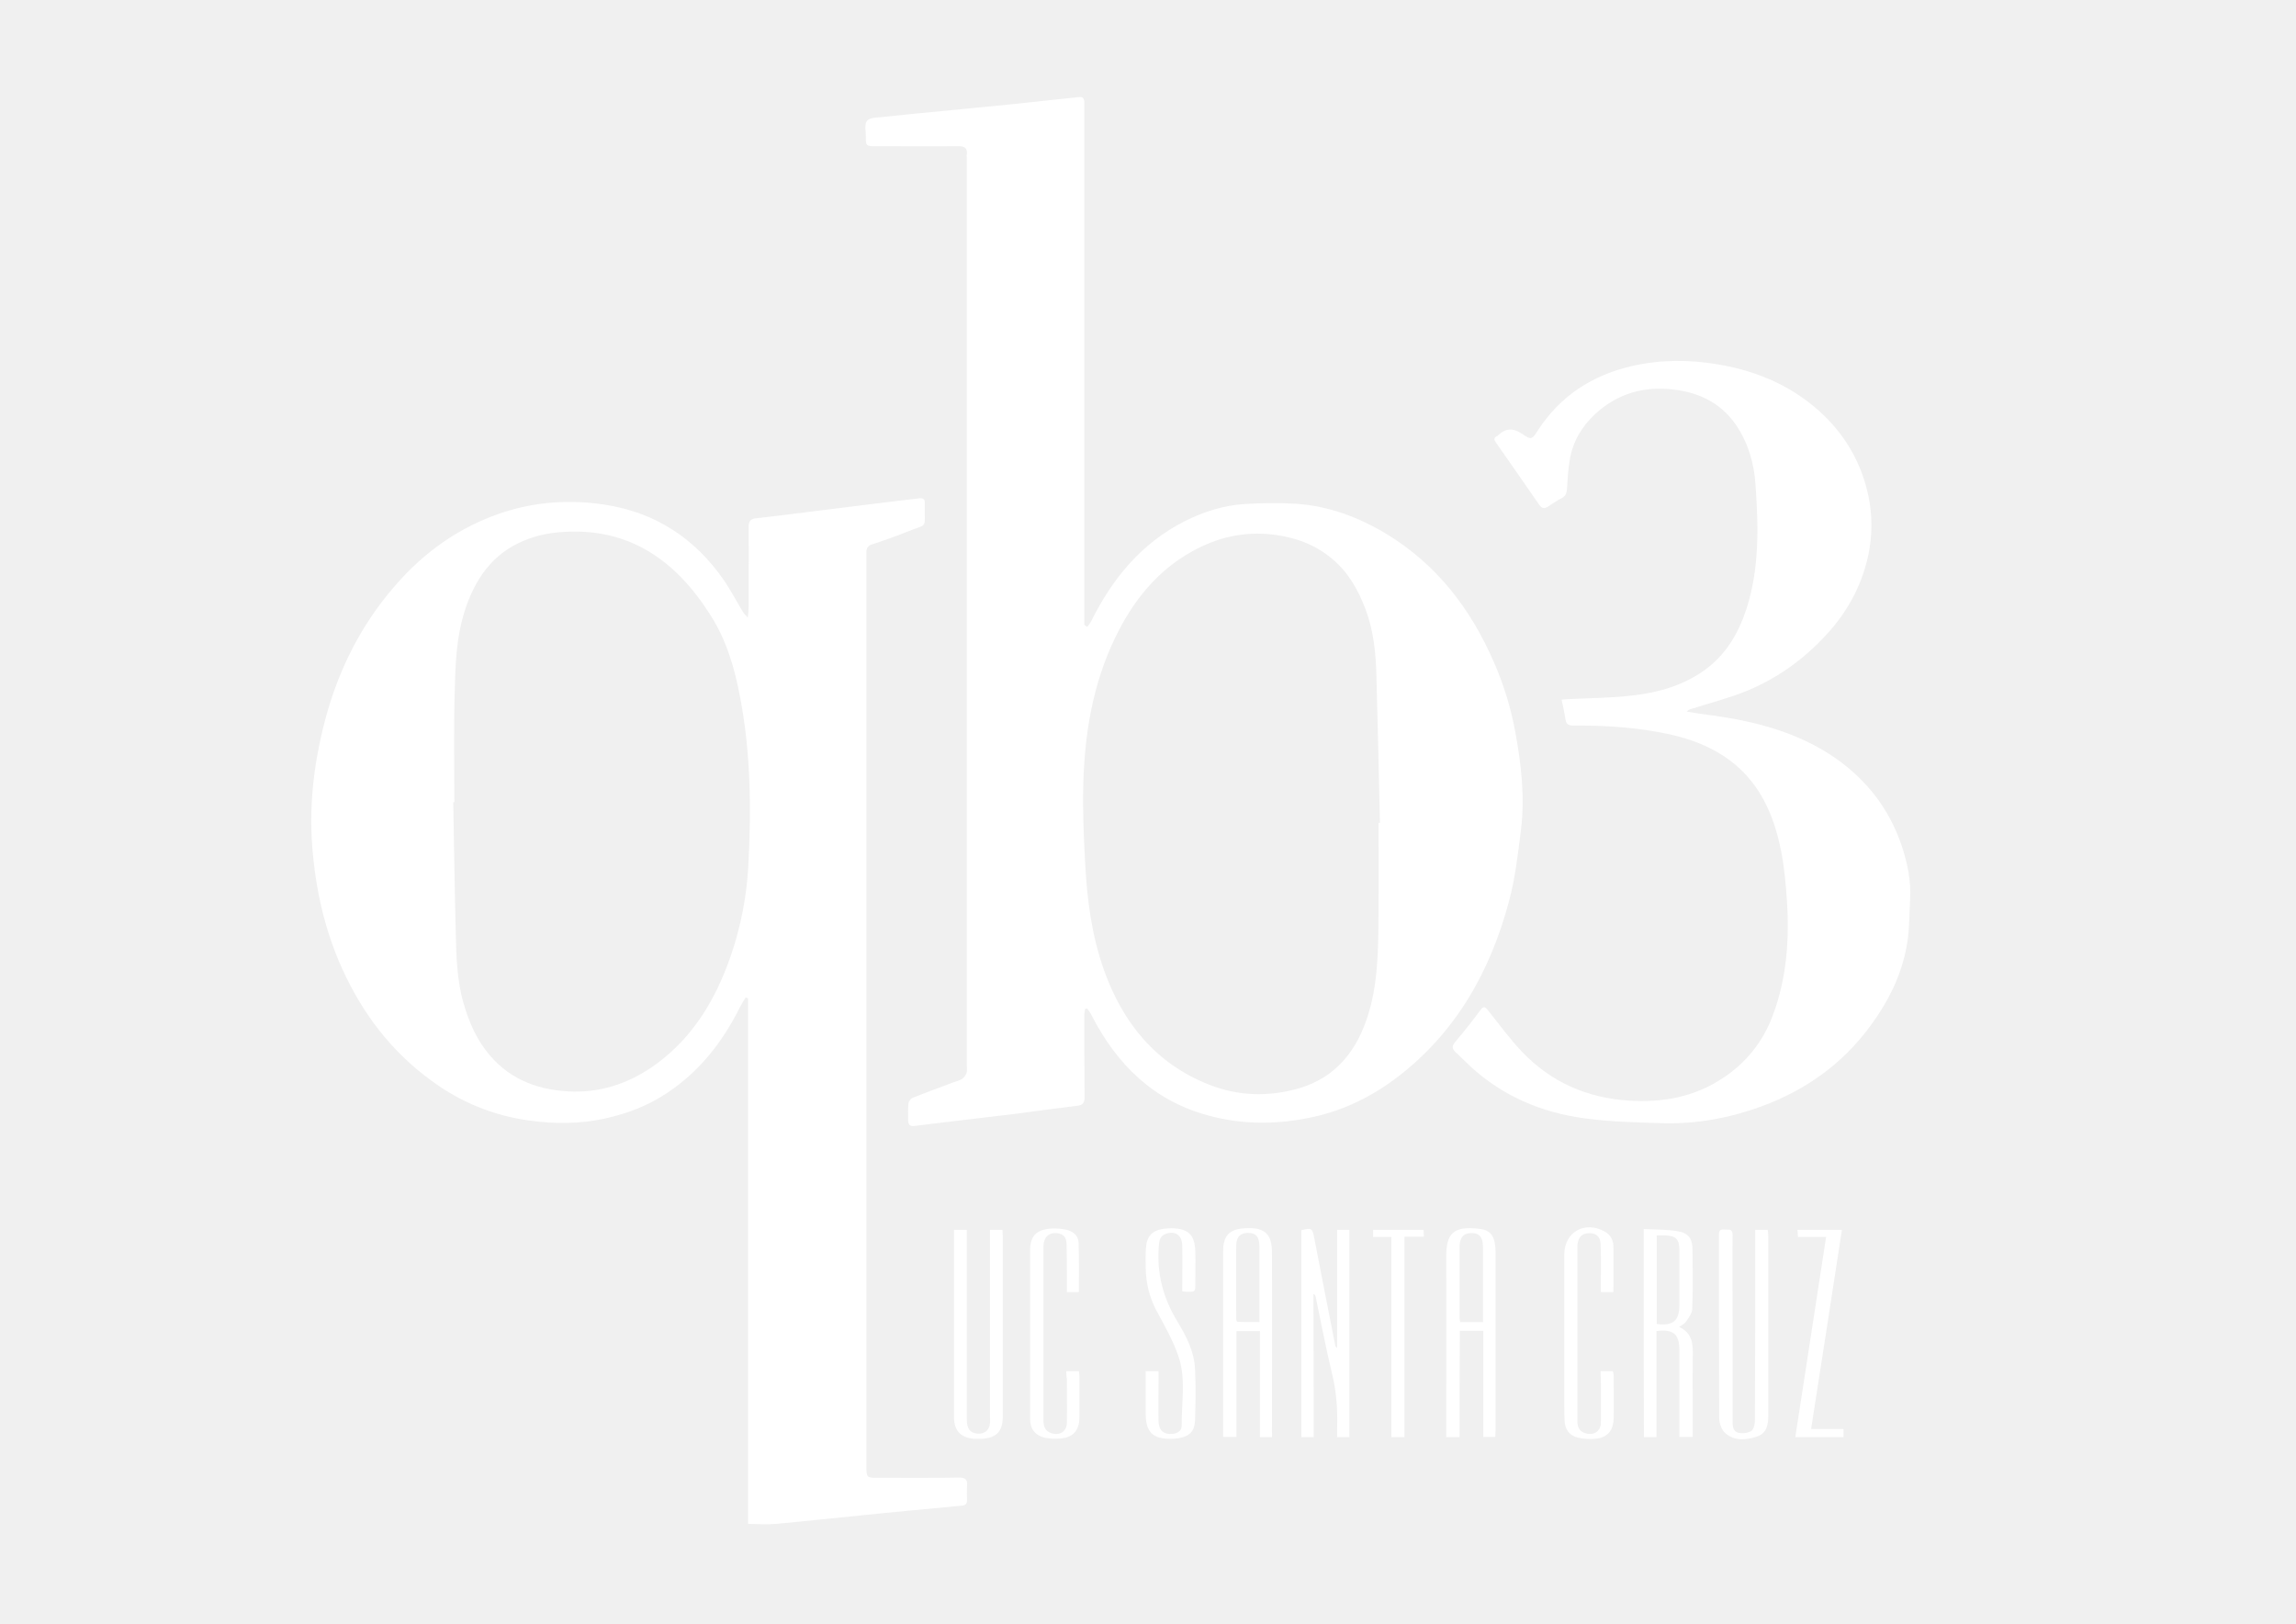
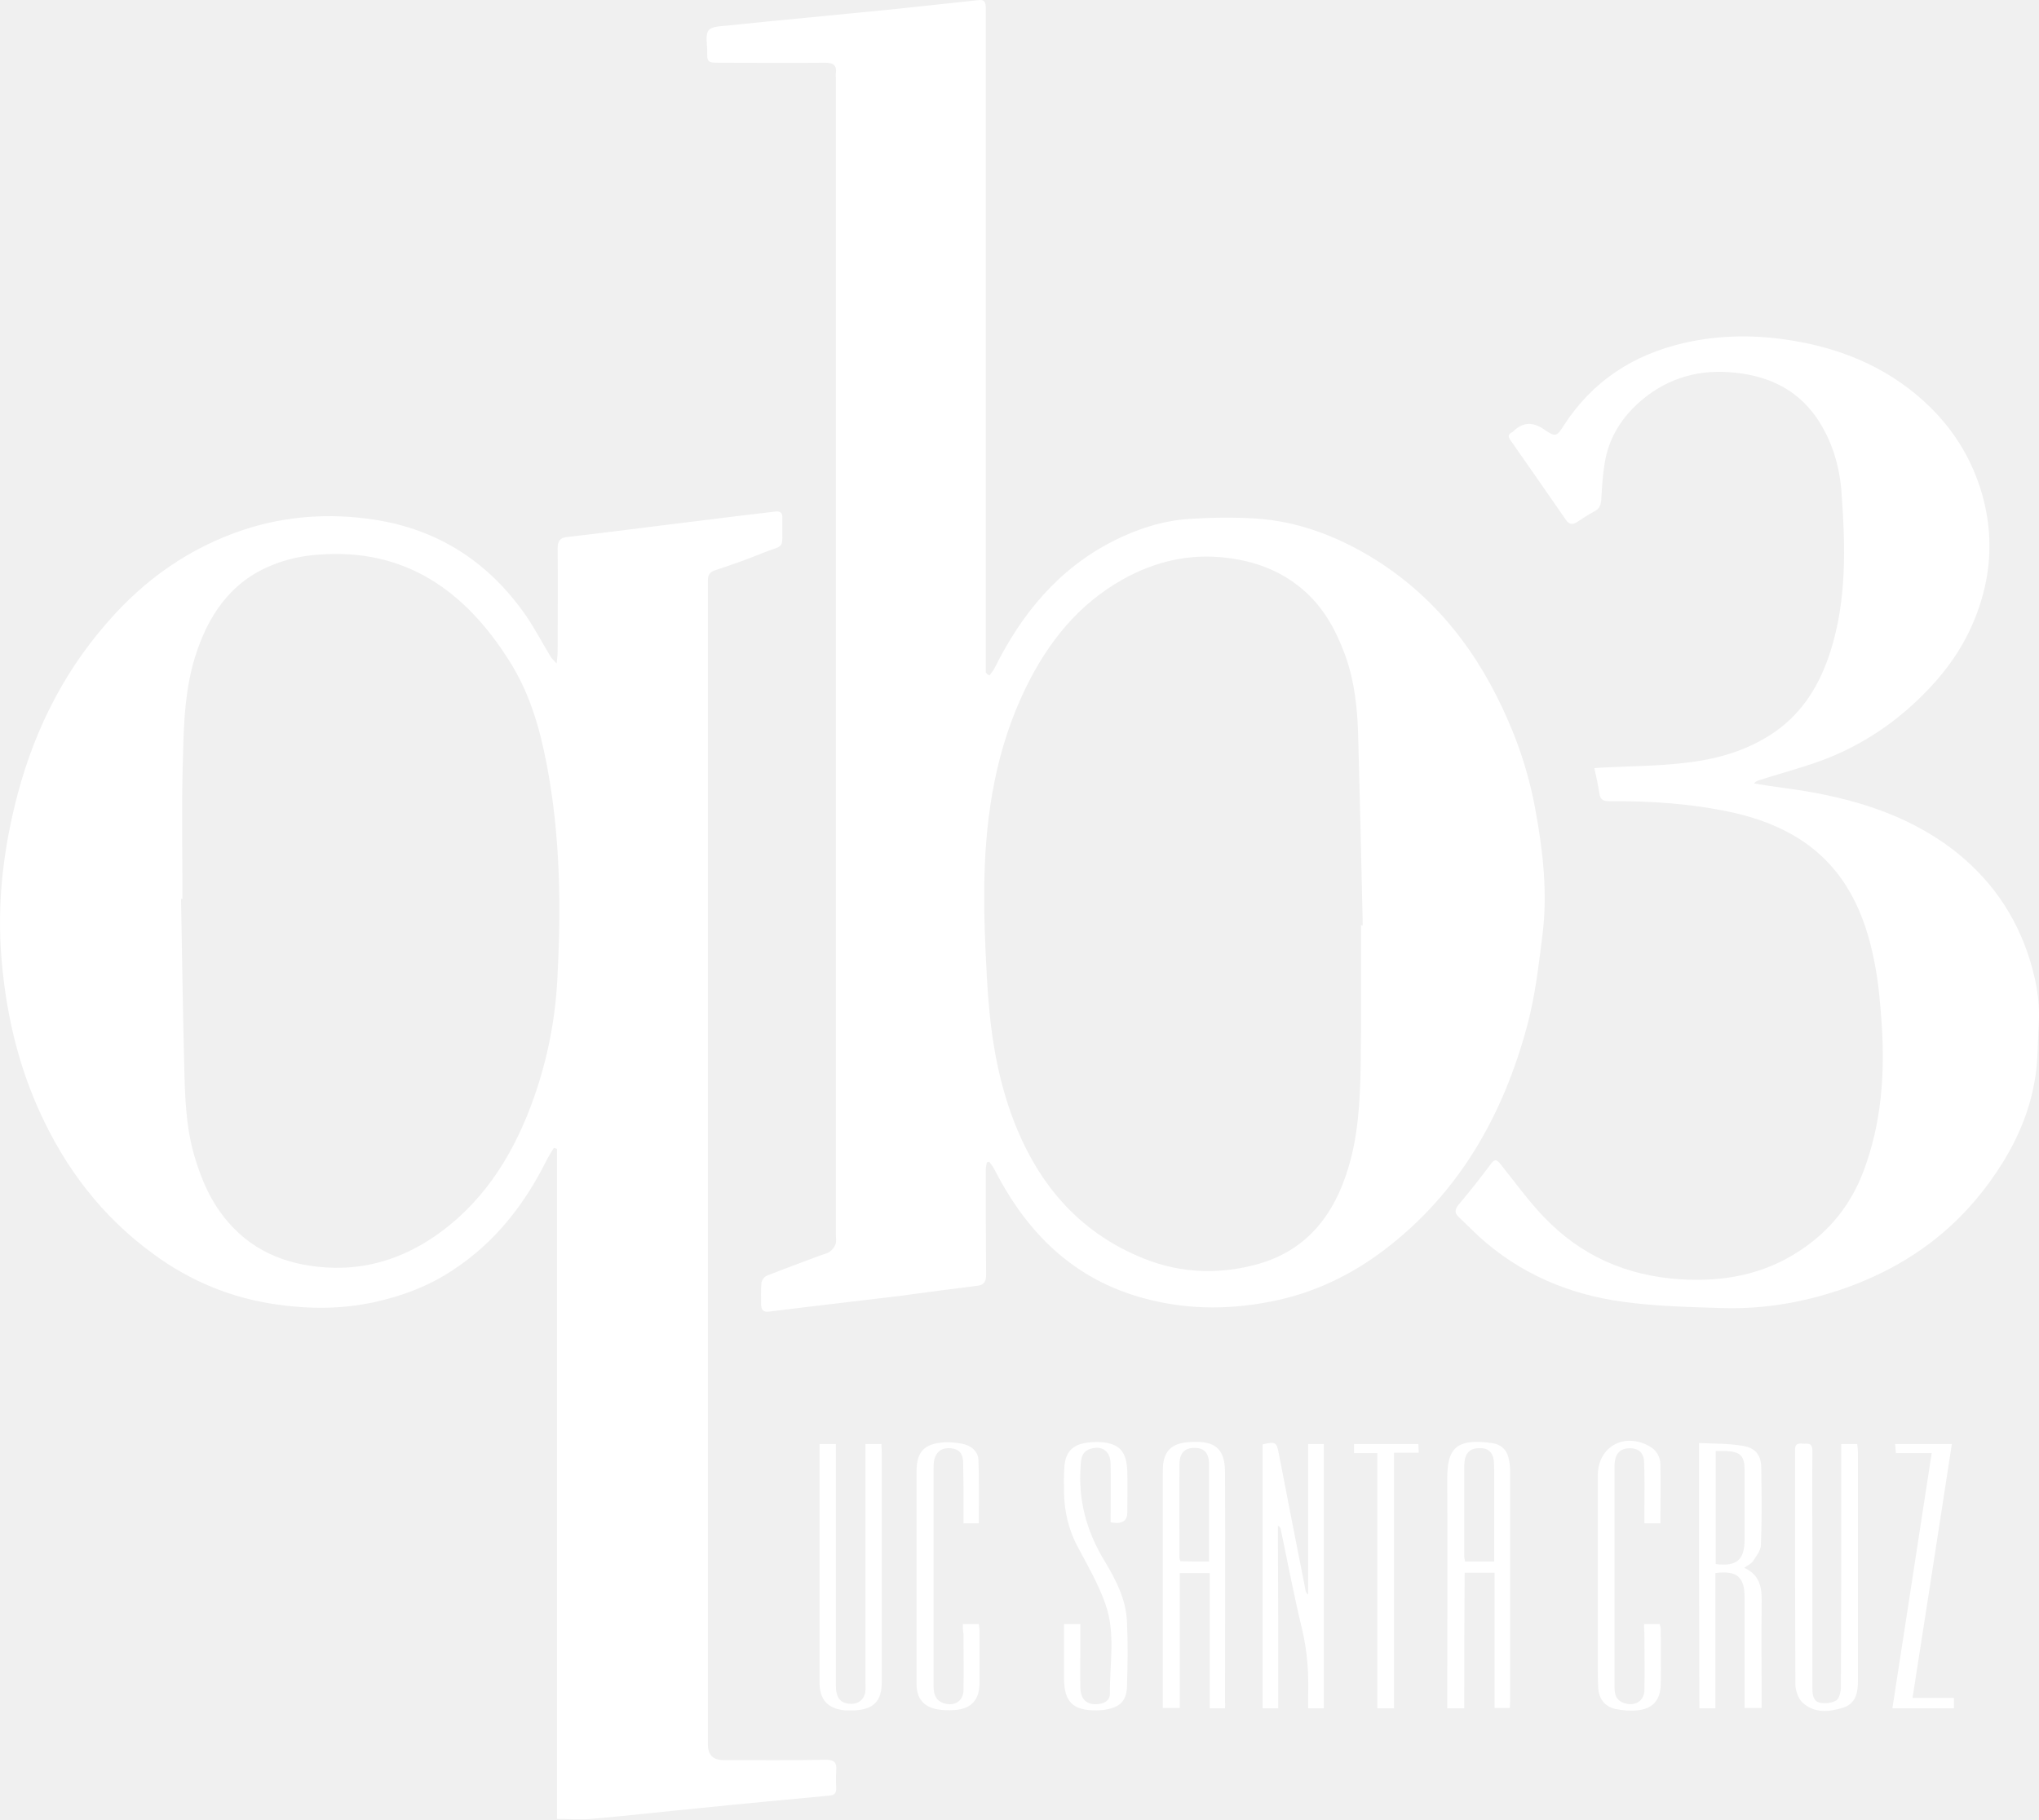
- <svg xmlns="http://www.w3.org/2000/svg" version="1.1" id="Layer_1" x="0px" y="0px" viewBox="0 0 841.9 595.3" style="enable-background:new 0 0 841.9 595.3;" xml:space="preserve">
-   <style type="text/css">
- 	.st0{fill:#FFFFFF;}
- </style>
-   <path class="st0" d="M274.3,558.7c0-64.4,0-128.6,0-192.7c-0.3-0.1-0.6-0.2-0.9-0.3c-0.8,1.3-1.6,2.6-2.3,4  c-6.3,12.5-14.7,23.2-26.5,31c-7,4.7-14.7,7.6-22.9,9.4c-9.2,2-18.5,2-27.7,0.7c-13.1-1.8-25.1-6.7-35.8-14.6  c-14.7-10.7-25.3-24.6-32.8-41.2c-6.4-14.2-9.7-29.1-10.9-44.6c-1.1-14.5,0.4-28.7,3.8-42.8c4.7-19.7,13.2-37.6,26.6-52.9  c10.7-12.4,23.7-21.6,39.4-26.8c12.2-4,24.8-4.8,37.3-2.9c18.6,2.8,33.2,12.3,43.9,27.8c2.5,3.7,4.6,7.7,6.9,11.5  c0.3,0.6,0.8,1,1.8,2.1c0.2-1.7,0.3-2.8,0.3-3.8c0-9.8,0.1-19.5,0-29.3c0-2.2,0.7-3.1,2.8-3.3c8.2-0.9,16.4-2,24.6-3  c8.3-1,16.7-2.1,25-3.1c3.4-0.4,6.7-0.8,10.1-1.2c1.6-0.2,2.2,0.4,2.1,1.9c0,0.4,0,0.8,0,1.2c-0.1,8.5,1.1,6-6.6,9.2  c-4.2,1.7-8.5,3.2-12.8,4.6c-1.5,0.5-2,1.4-2,2.8c0,0.9,0,1.7,0,2.6c0,110.8,0,221.5,0,332.3c0,4.5,0,4.5,4.5,4.5  c9.8,0,19.7,0.1,29.5-0.1c2.4,0,3.1,0.9,2.9,3c-0.1,1.7-0.1,3.5,0,5.2c0,1.4-0.5,2-1.9,2.1c-12.4,1.2-24.9,2.3-37.3,3.6  c-10.4,1-20.8,2.2-31.2,3.1C280.9,559,277.8,558.7,274.3,558.7z M166.6,294.1c-0.1,0-0.3,0-0.4,0c0.3,15.8,0.5,31.6,0.9,47.4  c0.2,8.9,0.4,17.8,2.9,26.4c2,6.9,4.8,13.4,9.6,19c8,9.4,18.7,13,30.6,13.3c11.4,0.2,21.6-3.6,30.7-10.3c13.4-9.9,21.5-23.6,26.9-39  c3.8-10.9,6-22.2,6.6-33.6c1.1-20.6,0.9-41.2-3-61.6c-2-10.7-5-21-10.9-30.2c-12.7-20.1-30-32.4-54.9-30.4c-4.5,0.3-9.1,1.3-13.2,3  c-12,4.8-18.5,14.6-22.2,26.5c-2.7,8.8-3.2,18-3.4,27C166.3,265.7,166.6,279.9,166.6,294.1z" />
-   <path class="st0" d="M398.7,229.8c0.5-0.7,1.1-1.4,1.5-2.2c7.7-15.5,18.3-28.4,34-36.4c6.9-3.5,14.3-5.9,22-6.4  c6.3-0.4,12.7-0.5,19.1-0.1c11.9,0.8,22.8,4.9,33,11c18.5,11.2,31,27.5,39.5,47.1c3.6,8.2,6.2,16.7,7.8,25.4  c2.2,11.9,3.6,24,2.1,36.1c-1.1,8.8-2.1,17.7-4.4,26.2c-6.9,25.8-19.6,48.3-41.3,64.7c-9,6.8-19,11.7-30,14.2  c-12.9,2.9-25.9,3.1-38.8-0.4c-20.2-5.4-33.7-18.7-43-36.9c-0.4-0.8-1-1.6-1.6-2.4c-0.2,0.1-0.5,0.1-0.7,0.2  c-0.1,0.7-0.3,1.4-0.3,2.1c0,10.1,0,20.2,0.1,30.2c0,2-0.6,3-2.7,3.2c-7.4,0.9-14.8,1.9-22.2,2.9c-10.1,1.2-20.1,2.4-30.2,3.6  c-2.4,0.3-4.8,0.6-7.3,0.9c-1.6,0.2-2.2-0.4-2.3-1.9c0-2.1-0.1-4.3,0.1-6.4c0.1-0.7,0.8-1.7,1.5-2c5-2,10-3.8,15-5.7  c1-0.4,2.2-0.6,3.1-1.2c0.7-0.5,1.4-1.3,1.7-2.2c0.3-0.8,0.1-1.7,0.1-2.6c0-110.9,0-221.8,0-332.8c0-0.5-0.1-1,0-1.4  c0.3-2.3-0.8-3-3-3c-10.2,0.1-20.5,0-30.7,0c-3.1,0-3.4-0.2-3.3-3.4c0-2-0.6-4.6,0.4-5.9c0.9-1.2,3.7-1.2,5.6-1.4  c7.7-0.8,15.5-1.6,23.2-2.3c7.8-0.8,15.7-1.5,23.5-2.3c8.4-0.9,16.9-1.8,25.3-2.7c1.5-0.2,2,0.4,2.1,1.8c0,0.9,0,1.7,0,2.6  c0,61.2,0,122.3,0,183.5c0,1.8,0,3.7,0,5.5C398.1,229.6,398.4,229.7,398.7,229.8z M505.5,301.7c0.2,0,0.3,0,0.5,0  c-0.4-18-0.8-36-1.3-54c-0.2-8.2-1-16.3-3.9-24.1c-2.7-7.2-6.3-13.7-12.3-18.7c-6.3-5.3-13.5-7.9-21.6-8.9  c-10.7-1.3-20.5,1-29.7,6.1c-13,7.2-21.8,18.3-28.2,31.5c-8.4,17.3-11.4,35.9-11.8,54.9c-0.2,9.3,0.2,18.6,0.7,27.8  c0.7,13.5,2.4,26.8,7,39.6c6.9,19.2,18.9,34,38.3,41.7c10.8,4.3,22,4.6,33.1,1.4c13.7-4,21.5-14.1,25.5-27.4  c2.9-9.4,3.4-19.2,3.6-28.9C505.6,329.1,505.5,315.4,505.5,301.7z" />
-   <path class="st0" d="M572.6,256.5c1.2-0.1,2.1-0.2,3-0.2c7.6-0.4,15.3-0.4,22.8-1.3c9.3-1,18.3-3.5,26.2-9  c8.1-5.7,12.8-13.6,15.8-22.8c4.8-14.9,4.4-30.3,3.3-45.6c-0.5-7.8-2.7-15.3-7.2-21.9c-6.1-8.8-15-12.4-25.2-13.1  c-10-0.7-18.9,2.3-26.4,9.2c-4.9,4.6-8.2,10.1-9.3,16.8c-0.6,3.5-0.8,7-1,10.5c-0.1,1.5-0.4,2.7-1.9,3.5c-1.8,0.9-3.5,2.1-5.2,3.2  c-1.3,0.8-2.2,0.5-3-0.6c-5.3-7.7-10.7-15.4-16-23c-0.7-1-0.8-1.7,0.4-2.3c0.1,0,0.1-0.1,0.2-0.1c2.8-2.8,5.6-3.1,9.1-0.7  c3.3,2.3,3.6,2,5.7-1.3c8.2-12.6,19.8-20.2,34.5-23.6c10.5-2.4,21.1-2.4,31.6-0.6c14.9,2.5,28.3,8.4,39.2,19.1  c7.1,7,12.1,15.3,14.9,25c2.5,8.8,2.8,17.7,0.8,26.6c-2.5,10.9-7.7,20.3-15.3,28.5c-8.2,8.9-17.9,15.9-29.1,20.5  c-6.6,2.7-13.5,4.4-20.3,6.6c-0.6,0.2-1.1,0.3-1.7,1c3.1,0.5,6.2,1,9.4,1.4c16.1,2.2,31.6,6.3,45.2,15.7c11.4,8,19.5,18.4,24.1,31.7  c2.2,6.6,3.6,13.1,3.2,20.1c-0.3,5.2-0.2,10.4-1,15.5c-1.5,9.9-5.5,19-11.1,27.3c-10.5,15.8-24.8,26.6-42.6,33.1  c-11.6,4.2-23.5,6.4-35.8,6.1c-9.7-0.3-19.4-0.5-28.9-1.8c-15.7-2.1-29.9-8.1-41.8-19c-1.9-1.8-3.7-3.6-5.6-5.4  c-1.3-1.2-1.1-2.3,0-3.6c3.2-3.8,6.3-7.7,9.2-11.6c1.2-1.7,1.8-1.3,2.9,0.1c4.1,5.1,7.9,10.4,12.4,15.1  c10.6,11.1,23.7,16.9,39.1,17.9c12.5,0.8,24.1-1.3,34.6-8.3c8.5-5.6,14.6-13.2,18.2-22.8c5.2-13.8,6.2-28.1,5.2-42.7  c-0.4-5.7-0.9-11.5-2-17.1c-2.7-14.3-8.4-27-21.1-35.4c-6-3.9-12.5-6.3-19.5-7.9c-11.8-2.6-23.8-3.4-35.8-3.3  c-1.5,0-2.4-0.4-2.7-1.9C573.7,261.5,573.2,259.1,572.6,256.5z" />
-   <path class="st0" d="M481.7,526.9c-1.6,0-3,0-4.5,0c0-25.3,0-50.6,0-75.9c3.8-0.9,4-0.7,4.7,2.8c2.5,13.1,5.1,26.2,7.7,39.4  c0.1,0.4,0.3,0.7,0.7,1c0-14.4,0-28.7,0-43.3c1.6,0,2.9,0,4.5,0c0,25.3,0,50.5,0,76c-1.4,0-2.8,0-4.5,0c0-1.1,0-2.2,0-3.3  c0.2-6.6-0.2-13.1-1.8-19.7c-2.3-9.5-4.1-19.1-6.1-28.6c-0.1-0.3-0.2-0.7-0.8-0.9C481.7,491.9,481.7,509.3,481.7,526.9z" />
-   <path class="st0" d="M535.2,526.9c-1.8,0-3.2,0-4.9,0c0-0.9,0-1.9,0-2.8c0-21.1,0.1-42.2,0-63.3c0-8.1,2.1-11.7,12.7-10.2  c3,0.4,4.6,2.1,5.1,5.1c0.2,1.1,0.3,2.2,0.3,3.3c0,21.8,0,43.6,0,65.4c0,0.8-0.1,1.5-0.1,2.4c-1.5,0-2.8,0-4.4,0  c0-12.9,0-25.8,0-38.9c-3,0-5.6,0-8.6,0C535.2,501,535.2,513.9,535.2,526.9z M543.8,484.7c0-1,0-1.8,0-2.7c0-7.4,0-14.8,0-22.2  c0-1.3,0-2.7-0.1-4c-0.3-2.7-1.8-3.9-4.5-3.7c-2.6,0.1-3.9,1.6-4,4.8c0,8.8,0,17.6,0,26.4c0,0.4,0.2,0.9,0.2,1.4  C538.2,484.7,540.9,484.7,543.8,484.7z" />
-   <path class="st0" d="M602.7,450.6c4.2,0.2,8.4,0.1,12.5,0.8c3.9,0.6,5.4,2.8,5.4,6.6c0.1,7.3,0.2,14.6-0.1,22  c-0.1,1.6-1.4,3.2-2.3,4.6c-0.5,0.7-1.4,1.1-2.5,1.9c5.1,2.3,5.1,6.6,5,11.1c-0.1,8.7,0,17.5,0,26.2c0,0.9,0,1.9,0,3  c-1.7,0-3.1,0-4.9,0c0-0.9,0-1.7,0-2.5c0-9.8,0-19.5,0-29.3c0-5.9-2.2-7.8-8.4-7c0,12.9,0,25.8,0,38.9c-1.7,0-3.1,0-4.6,0  C602.7,501.6,602.7,476.4,602.7,450.6z M607.5,452.9c0,11.1,0,21.8,0,32.5c6,0.8,8.3-1.2,8.3-7c0-6.7,0-13.3,0-20  c0-4.1-1.2-5.3-5.3-5.5C609.5,452.9,608.6,452.9,607.5,452.9z" />
-   <path class="st0" d="M643.6,450.9c1.7,0,3,0,4.6,0c0.1,0.9,0.2,1.7,0.2,2.5c0,21.9,0,43.8,0,65.6c0,3.4-0.6,6.5-4.2,7.7  c-4.1,1.3-8.4,1.7-11.8-1.5c-1.2-1.2-2-3.5-2-5.3c-0.1-22.4-0.1-44.9-0.1-67.3c0-2.3,1.4-1.8,2.7-1.8c1.5-0.1,2.3,0.1,2.3,2  c-0.1,10.2,0,20.3,0,30.5c0,12.7,0,25.3,0,38c0,1.8,0.3,3.6,2.2,4c1.5,0.3,3.5,0.1,4.7-0.7c0.9-0.6,1.3-2.6,1.3-4  c0.1-22.2,0.1-44.4,0.1-66.6C643.6,453,643.6,452,643.6,450.9z" />
-   <path class="st0" d="M466.4,526.9c-1.5,0-2.8,0-4.4,0c0-12.9,0-25.8,0-38.9c-3,0-5.7,0-8.6,0c0,12.9,0,25.8,0,38.8  c-1.7,0-3.1,0-4.9,0c0-0.9,0-1.8,0-2.6c0-21.4,0-42.8,0-64.2c0-1.1,0-2.2,0.1-3.3c0.5-3.7,2.3-5.6,6-6.2c0.7-0.1,1.4-0.2,2.1-0.2  c6.9-0.4,9.7,2,9.7,8.8c0.1,22,0,44.1,0,66.1C466.5,525.7,466.4,526.2,466.4,526.9z M461.8,484.7c0-9.5,0-18.7,0-27.9  c0-3.4-1.4-4.8-4.2-4.8c-2.8,0-4.3,1.5-4.3,4.7c-0.1,9,0,17.9,0,26.9c0,0.3,0.1,0.6,0.3,1C456.2,484.7,458.8,484.7,461.8,484.7z" />
-   <path class="st0" d="M349.8,450.9c1.7,0,3,0,4.7,0c0,1.1,0,2.1,0,3.1c0,22.1,0,44.2,0,66.3c0,3.5,1.2,5.1,4,5.3  c2.5,0.2,4.3-1.3,4.5-3.8c0.1-0.8,0-1.6,0-2.4c0-21.9,0-43.8,0-65.6c0-0.9,0-1.9,0-2.9c1.6,0,3,0,4.6,0c0,0.9,0.1,1.7,0.1,2.5  c0,22,0,43.9,0,65.9c0,5.5-2.3,7.9-7.8,8.2c-0.9,0-1.9,0-2.8,0c-5-0.5-7.3-3.1-7.3-8.1c0-20.1,0-40.1,0-60.2  C349.8,456.5,349.8,453.9,349.8,450.9z" />
-   <path class="st0" d="M433.5,473.4c0-5.8,0.1-11.3,0-16.9c-0.1-3.6-2.5-5.3-5.9-4.2c-2.3,0.8-2.6,2.6-2.7,4.7  c-0.8,10,1.7,19.1,6.9,27.6c3.2,5.3,6.1,10.9,6.4,17.3c0.3,6.3,0.2,12.6,0,18.9c-0.2,4.1-2.1,5.8-6.2,6.5c-0.8,0.1-1.6,0.2-2.4,0.2  c-6.9,0.1-9.5-2.4-9.5-9.3c0-5.1,0-10.2,0-15.5c1.6,0,2.9,0,4.7,0c0,1.6,0,3.2,0,4.8c0,4.5-0.1,9,0,13.5c0.1,3.4,1.9,5,5.1,4.7  c1.9-0.2,3.4-1.1,3.4-3c-0.1-8.6,1.7-17.4-1.3-25.8c-2-5.7-5.1-11.1-8-16.5c-2.6-4.9-3.8-10.1-3.9-15.6c0-2.4-0.1-4.9,0.1-7.3  c0.3-4.3,2.3-6.4,6.5-7c0.9-0.1,1.9-0.2,2.8-0.2c6.2,0.1,8.6,2.3,8.8,8.5c0.1,3.9,0,7.9,0,11.8c0,3,0,3-3.1,3  C434.8,473.6,434.3,473.5,433.5,473.4z" />
-   <path class="st0" d="M391,502.7c1.7,0,3.1,0,4.6,0c0.1,0.7,0.2,1.4,0.2,2c0,5,0,9.9,0,14.9c0,4.9-2.4,7.5-7.2,7.8  c-1.6,0.1-3.3,0.1-4.9-0.2c-4-0.7-6-3.2-6-7.2c0-20.4,0-40.8,0-61.2c0-5.7,2.2-8,7.9-8.4c1.7-0.1,3.5,0.1,5.2,0.4  c2.5,0.5,4.6,2.1,4.7,4.7c0.2,6,0.1,12.1,0.1,18.2c-1.3,0-2.7,0-4.4,0c0-1.5,0-3,0-4.5c0-4.4,0-8.8-0.1-13.2  c-0.1-2.5-1.3-3.7-3.6-3.9c-2.5-0.2-4.1,0.9-4.7,3.3c-0.2,0.8-0.2,1.7-0.2,2.6c0,20.9,0,41.7,0,62.6c0,2.4,0.7,4.2,3.1,4.9  c3,0.9,5.5-0.8,5.5-3.9c0.1-5.4,0-10.7,0-16.1C391,504.6,391,503.8,391,502.7z" />
-   <path class="st0" d="M586.9,502.7c1.7,0,3,0,4.5,0c0.1,0.5,0.3,1,0.3,1.6c0,5.2,0.1,10.4,0,15.6c-0.1,4.7-2.3,7.2-6.9,7.6  c-2,0.2-4.1,0-6.1-0.4c-3.1-0.7-4.8-2.9-5-6.1c-0.1-2-0.1-3.9-0.1-5.9c0-17.7,0-35.4,0-53.1c0-0.8,0-1.6,0-2.4  c0.2-8,7.6-12.1,14.8-8.1c2,1.1,3.1,2.9,3.2,5.2c0.1,5.6,0,11.2,0,17c-1.4,0-2.9,0-4.6,0c0-1.4,0-2.8,0-4.2c0-4.5,0.1-9-0.1-13.5  c-0.1-2.6-1.6-3.9-4.1-3.9c-2.5,0-4,1.3-4.3,3.8c-0.1,0.5-0.1,0.9-0.1,1.4c0,21.2,0,42.5,0,63.7c0,2.7,1.1,4.1,3.5,4.6  c2.8,0.6,5.1-1.1,5.1-4c0.1-5.4,0-10.7,0-16.1C586.9,504.6,586.9,503.8,586.9,502.7z" />
-   <path class="st0" d="M669.6,453.5c-3.6,0-6.8,0-10.3,0c-0.1-1-0.1-1.7-0.2-2.6c5.4,0,10.6,0,16.3,0c-3.7,24.3-7.5,48.4-11.3,73  c4,0,7.9,0,11.9,0c0,1.2,0,2,0,3c-5.8,0-11.5,0-17.7,0C662.1,502.4,665.8,478.1,669.6,453.5z" />
-   <path class="st0" d="M510.2,453.5c-2.4,0-4.5,0-6.7,0c0-1,0-1.7,0-2.6c6.2,0,12.3,0,18.5,0c0,0.8,0.1,1.5,0.1,2.5  c-2.3,0-4.6,0-7.1,0c0,24.7,0,49,0,73.5c-1.7,0-3.1,0-4.8,0C510.2,502.4,510.2,478.1,510.2,453.5z" />
+ <svg xmlns="http://www.w3.org/2000/svg" id="Layer_2" data-name="Layer 2" viewBox="0 0 586.32 523.27">
+   <defs>
+     <style>
+       .cls-1 {
+         fill: #fff;
+       }
+     </style>
+   </defs>
+   <g id="Layer_1-2" data-name="Layer 1">
+     <path class="cls-1" d="M160.16,523.14v-192.7c-.3-.1-.6-.2-.9-.3-.8,1.3-1.6,2.6-2.3,4-6.3,12.5-14.7,23.2-26.5,31-7,4.7-14.7,7.6-22.9,9.4-9.2,2-18.5,2-27.7,.7-13.1-1.8-25.1-6.7-35.8-14.6-14.7-10.7-25.3-24.6-32.8-41.2-6.4-14.2-9.7-29.1-10.9-44.6-1.1-14.5,.4-28.7,3.8-42.8,4.7-19.7,13.2-37.6,26.6-52.9,10.7-12.4,23.7-21.6,39.4-26.8,12.2-4,24.8-4.8,37.3-2.9,18.6,2.8,33.2,12.3,43.9,27.8,2.5,3.7,4.6,7.7,6.9,11.5,.3,.6,.8,1,1.8,2.1,.2-1.7,.3-2.8,.3-3.8,0-9.8,.1-19.5,0-29.3,0-2.2,.7-3.1,2.8-3.3,8.2-.9,16.4-2,24.6-3,8.3-1,16.7-2.1,25-3.1,3.4-.4,6.7-.8,10.1-1.2,1.6-.2,2.2,.4,2.1,1.9v1.2c-.1,8.5,1.1,6-6.6,9.2-4.2,1.7-8.5,3.2-12.8,4.6-1.5,.5-2,1.4-2,2.8V501.74q0,4.5,4.5,4.5c9.8,0,19.7,.1,29.5-.1,2.4,0,3.1,.9,2.9,3-.1,1.7-.1,3.5,0,5.2,0,1.4-.5,2-1.9,2.1-12.4,1.2-24.9,2.3-37.3,3.6-10.4,1-20.8,2.2-31.2,3.1-3.3,.3-6.4,0-9.9,0ZM52.46,258.54h-.4c.3,15.8,.5,31.6,.9,47.4,.2,8.9,.4,17.8,2.9,26.4,2,6.9,4.8,13.4,9.6,19,8,9.4,18.7,13,30.6,13.3,11.4,.2,21.6-3.6,30.7-10.3,13.4-9.9,21.5-23.6,26.9-39,3.8-10.9,6-22.2,6.6-33.6,1.1-20.6,.9-41.2-3-61.6-2-10.7-5-21-10.9-30.2-12.7-20.1-30-32.4-54.9-30.4-4.5,.3-9.1,1.3-13.2,3-12,4.8-18.5,14.6-22.2,26.5-2.7,8.8-3.2,18-3.4,27-.5,14.1-.2,28.3-.2,42.5Z" />
+     <path class="cls-1" d="M284.56,194.24c.5-.7,1.1-1.4,1.5-2.2,7.7-15.5,18.3-28.4,34-36.4,6.9-3.5,14.3-5.9,22-6.4,6.3-.4,12.7-.5,19.1-.1,11.9,.8,22.8,4.9,33,11,18.5,11.2,31,27.5,39.5,47.1,3.6,8.2,6.2,16.7,7.8,25.4,2.2,11.9,3.6,24,2.1,36.1-1.1,8.8-2.1,17.7-4.4,26.2-6.9,25.8-19.6,48.3-41.3,64.7-9,6.8-19,11.7-30,14.2-12.9,2.9-25.9,3.1-38.8-.4-20.2-5.4-33.7-18.7-43-36.9-.4-.8-1-1.6-1.6-2.4-.2,.1-.5,.1-.7,.2-.1,.7-.3,1.4-.3,2.1,0,10.1,0,20.2,.1,30.2,0,2-.6,3-2.7,3.2-7.4,.9-14.8,1.9-22.2,2.9-10.1,1.2-20.1,2.4-30.2,3.6-2.4,.3-4.8,.6-7.3,.9-1.6,.2-2.2-.4-2.3-1.9,0-2.1-.1-4.3,.1-6.4,.1-.7,.8-1.7,1.5-2,5-2,10-3.8,15-5.7,1-.4,2.2-.6,3.1-1.2,.7-.5,1.4-1.3,1.7-2.2,.3-.8,.1-1.7,.1-2.6V22.44c0-.5-.1-1,0-1.4,.3-2.3-.8-3-3-3-10.2,.1-20.5,0-30.7,0-3.1,0-3.4-.2-3.3-3.4,0-2-.6-4.6,.4-5.9,.9-1.2,3.7-1.2,5.6-1.4,7.7-.8,15.5-1.6,23.2-2.3,7.8-.8,15.7-1.5,23.5-2.3,8.4-.9,16.9-1.8,25.3-2.7,1.5-.2,2,.4,2.1,1.8V193.44c.5,.6,.8,.7,1.1,.8Zm106.8,71.9h.5c-.4-18-.8-36-1.3-54-.2-8.2-1-16.3-3.9-24.1-2.7-7.2-6.3-13.7-12.3-18.7-6.3-5.3-13.5-7.9-21.6-8.9-10.7-1.3-20.5,1-29.7,6.1-13,7.2-21.8,18.3-28.2,31.5-8.4,17.3-11.4,35.9-11.8,54.9-.2,9.3,.2,18.6,.7,27.8,.7,13.5,2.4,26.8,7,39.6,6.9,19.2,18.9,34,38.3,41.7,10.8,4.3,22,4.6,33.1,1.4,13.7-4,21.5-14.1,25.5-27.4,2.9-9.4,3.4-19.2,3.6-28.9,.2-13.6,.1-27.3,.1-41Z" />
+     <path class="cls-1" d="M458.46,220.94c1.2-.1,2.1-.2,3-.2,7.6-.4,15.3-.4,22.8-1.3,9.3-1,18.3-3.5,26.2-9,8.1-5.7,12.8-13.6,15.8-22.8,4.8-14.9,4.4-30.3,3.3-45.6-.5-7.8-2.7-15.3-7.2-21.9-6.1-8.8-15-12.4-25.2-13.1-10-.7-18.9,2.3-26.4,9.2-4.9,4.6-8.2,10.1-9.3,16.8-.6,3.5-.8,7-1,10.5-.1,1.5-.4,2.7-1.9,3.5-1.8,.9-3.5,2.1-5.2,3.2-1.3,.8-2.2,.5-3-.6-5.3-7.7-10.7-15.4-16-23-.7-1-.8-1.7,.4-2.3,.1,0,.1-.1,.2-.1,2.8-2.8,5.6-3.1,9.1-.7,3.3,2.3,3.6,2,5.7-1.3,8.2-12.6,19.8-20.2,34.5-23.6,10.5-2.4,21.1-2.4,31.6-.6,14.9,2.5,28.3,8.4,39.2,19.1,7.1,7,12.1,15.3,14.9,25,2.5,8.8,2.8,17.7,.8,26.6-2.5,10.9-7.7,20.3-15.3,28.5-8.2,8.9-17.9,15.9-29.1,20.5-6.6,2.7-13.5,4.4-20.3,6.6-.6,.2-1.1,.3-1.7,1,3.1,.5,6.2,1,9.4,1.4,16.1,2.2,31.6,6.3,45.2,15.7,11.4,8,19.5,18.4,24.1,31.7,2.2,6.6,3.6,13.1,3.2,20.1-.3,5.2-.2,10.4-1,15.5-1.5,9.9-5.5,19-11.1,27.3-10.5,15.8-24.8,26.6-42.6,33.1-11.6,4.2-23.5,6.4-35.8,6.1-9.7-.3-19.4-.5-28.9-1.8-15.7-2.1-29.9-8.1-41.8-19-1.9-1.8-3.7-3.6-5.6-5.4-1.3-1.2-1.1-2.3,0-3.6,3.2-3.8,6.3-7.7,9.2-11.6,1.2-1.7,1.8-1.3,2.9,.1,4.1,5.1,7.9,10.4,12.4,15.1,10.6,11.1,23.7,16.9,39.1,17.9,12.5,.8,24.1-1.3,34.6-8.3,8.5-5.6,14.6-13.2,18.2-22.8,5.2-13.8,6.2-28.1,5.2-42.7-.4-5.7-.9-11.5-2-17.1-2.7-14.3-8.4-27-21.1-35.4-6-3.9-12.5-6.3-19.5-7.9-11.8-2.6-23.8-3.4-35.8-3.3-1.5,0-2.4-.4-2.7-1.9-.4-2.6-.9-5-1.5-7.6Z" />
+     <path class="cls-1" d="M367.56,491.34h-4.5v-75.9c3.8-.9,4-.7,4.7,2.8,2.5,13.1,5.1,26.2,7.7,39.4,.1,.4,.3,.7,.7,1v-43.3h4.5v76h-4.5v-3.3c.2-6.6-.2-13.1-1.8-19.7-2.3-9.5-4.1-19.1-6.1-28.6-.1-.3-.2-.7-.8-.9,.1,17.5,.1,34.9,.1,52.5Z" />
+     <path class="cls-1" d="M421.06,491.34h-4.9v-2.8c0-21.1,.1-42.2,0-63.3,0-8.1,2.1-11.7,12.7-10.2,3,.4,4.6,2.1,5.1,5.1,.2,1.1,.3,2.2,.3,3.3v65.4c0,.8-.1,1.5-.1,2.4h-4.4v-38.9h-8.6c-.1,13.1-.1,26-.1,39Zm8.6-42.2v-24.9c0-1.3,0-2.7-.1-4-.3-2.7-1.8-3.9-4.5-3.7-2.6,.1-3.9,1.6-4,4.8v26.4c0,.4,.2,.9,.2,1.4,2.8,0,5.5,0,8.4,0Z" />
+     <path class="cls-1" d="M488.56,415.04c4.2,.2,8.4,.1,12.5,.8,3.9,.6,5.4,2.8,5.4,6.6,.1,7.3,.2,14.6-.1,22-.1,1.6-1.4,3.2-2.3,4.6-.5,.7-1.4,1.1-2.5,1.9,5.1,2.3,5.1,6.6,5,11.1-.1,8.7,0,17.5,0,26.2v3h-4.9v-31.8c0-5.9-2.2-7.8-8.4-7v38.9h-4.6c-.1-25.3-.1-50.5-.1-76.3Zm4.8,2.3v32.5c6,.8,8.3-1.2,8.3-7v-20c0-4.1-1.2-5.3-5.3-5.5h-3Z" />
+     <path class="cls-1" d="M529.46,415.34h4.6c.1,.9,.2,1.7,.2,2.5v65.6c0,3.4-.6,6.5-4.2,7.7-4.1,1.3-8.4,1.7-11.8-1.5-1.2-1.2-2-3.5-2-5.3-.1-22.4-.1-44.9-.1-67.3,0-2.3,1.4-1.8,2.7-1.8,1.5-.1,2.3,.1,2.3,2-.1,10.2,0,20.3,0,30.5v38c0,1.8,.3,3.6,2.2,4,1.5,.3,3.5,.1,4.7-.7,.9-.6,1.3-2.6,1.3-4,.1-22.2,.1-44.4,.1-66.6v-3.1Z" />
+     <path class="cls-1" d="M352.26,491.34h-4.4v-38.9h-8.6v38.8h-4.9v-66.8c0-1.1,0-2.2,.1-3.3,.5-3.7,2.3-5.6,6-6.2,.7-.1,1.4-.2,2.1-.2,6.9-.4,9.7,2,9.7,8.8,.1,22,0,44.1,0,66.1,.1,.5,0,1,0,1.7Zm-4.6-42.2v-27.9c0-3.4-1.4-4.8-4.2-4.8s-4.3,1.5-4.3,4.7c-.1,9,0,17.9,0,26.9,0,.3,.1,.6,.3,1,2.6,.1,5.2,.1,8.2,.1Z" />
+     <path class="cls-1" d="M235.66,415.34h4.7v69.4c0,3.5,1.2,5.1,4,5.3,2.5,.2,4.3-1.3,4.5-3.8,.1-.8,0-1.6,0-2.4v-68.5h4.6c0,.9,.1,1.7,.1,2.5v65.9c0,5.5-2.3,7.9-7.8,8.2h-2.8c-5-.5-7.3-3.1-7.3-8.1v-60.2c0-2.7,0-5.3,0-8.3Z" />
+     <path class="cls-1" d="M319.36,437.84c0-5.8,.1-11.3,0-16.9-.1-3.6-2.5-5.3-5.9-4.2-2.3,.8-2.6,2.6-2.7,4.7-.8,10,1.7,19.1,6.9,27.6,3.2,5.3,6.1,10.9,6.4,17.3,.3,6.3,.2,12.6,0,18.9-.2,4.1-2.1,5.8-6.2,6.5-.8,.1-1.6,.2-2.4,.2-6.9,.1-9.5-2.4-9.5-9.3v-15.5h4.7v4.8c0,4.5-.1,9,0,13.5,.1,3.4,1.9,5,5.1,4.7,1.9-.2,3.4-1.1,3.4-3-.1-8.6,1.7-17.4-1.3-25.8-2-5.7-5.1-11.1-8-16.5-2.6-4.9-3.8-10.1-3.9-15.6,0-2.4-.1-4.9,.1-7.3,.3-4.3,2.3-6.4,6.5-7,.9-.1,1.9-.2,2.8-.2,6.2,.1,8.6,2.3,8.8,8.5,.1,3.9,0,7.9,0,11.8q0,3-3.1,3c-.4,0-.9-.1-1.7-.2Z" />
+     <path class="cls-1" d="M276.86,467.14h4.6c.1,.7,.2,1.4,.2,2v14.9c0,4.9-2.4,7.5-7.2,7.8-1.6,.1-3.3,.1-4.9-.2-4-.7-6-3.2-6-7.2v-61.2c0-5.7,2.2-8,7.9-8.4,1.7-.1,3.5,.1,5.2,.4,2.5,.5,4.6,2.1,4.7,4.7,.2,6,.1,12.1,.1,18.2h-4.4v-4.5c0-4.4,0-8.8-.1-13.2-.1-2.5-1.3-3.7-3.6-3.9-2.5-.2-4.1,.9-4.7,3.3-.2,.8-.2,1.7-.2,2.6v62.6c0,2.4,.7,4.2,3.1,4.9,3,.9,5.5-.8,5.5-3.9,.1-5.4,0-10.7,0-16.1-.2-.9-.2-1.7-.2-2.8Z" />
+     <path class="cls-1" d="M472.76,467.14h4.5c.1,.5,.3,1,.3,1.6,0,5.2,.1,10.4,0,15.6-.1,4.7-2.3,7.2-6.9,7.6-2,.2-4.1,0-6.1-.4-3.1-.7-4.8-2.9-5-6.1-.1-2-.1-3.9-.1-5.9v-55.5c.2-8,7.6-12.1,14.8-8.1,2,1.1,3.1,2.9,3.2,5.2,.1,5.6,0,11.2,0,17h-4.6v-4.2c0-4.5,.1-9-.1-13.5-.1-2.6-1.6-3.9-4.1-3.9s-4,1.3-4.3,3.8c-.1,.5-.1,.9-.1,1.4v63.7c0,2.7,1.1,4.1,3.5,4.6,2.8,.6,5.1-1.1,5.1-4,.1-5.4,0-10.7,0-16.1-.1-.9-.1-1.7-.1-2.8Z" />
+     <path class="cls-1" d="M555.46,417.94h-10.3c-.1-1-.1-1.7-.2-2.6h16.3c-3.7,24.3-7.5,48.4-11.3,73h11.9v3h-17.7c3.8-24.5,7.5-48.8,11.3-73.4Z" />
+     <path class="cls-1" d="M396.06,417.94h-6.7v-2.6h18.5c0,.8,.1,1.5,.1,2.5h-7.1v73.5h-4.8v-73.4Z" />
+   </g>
</svg>
